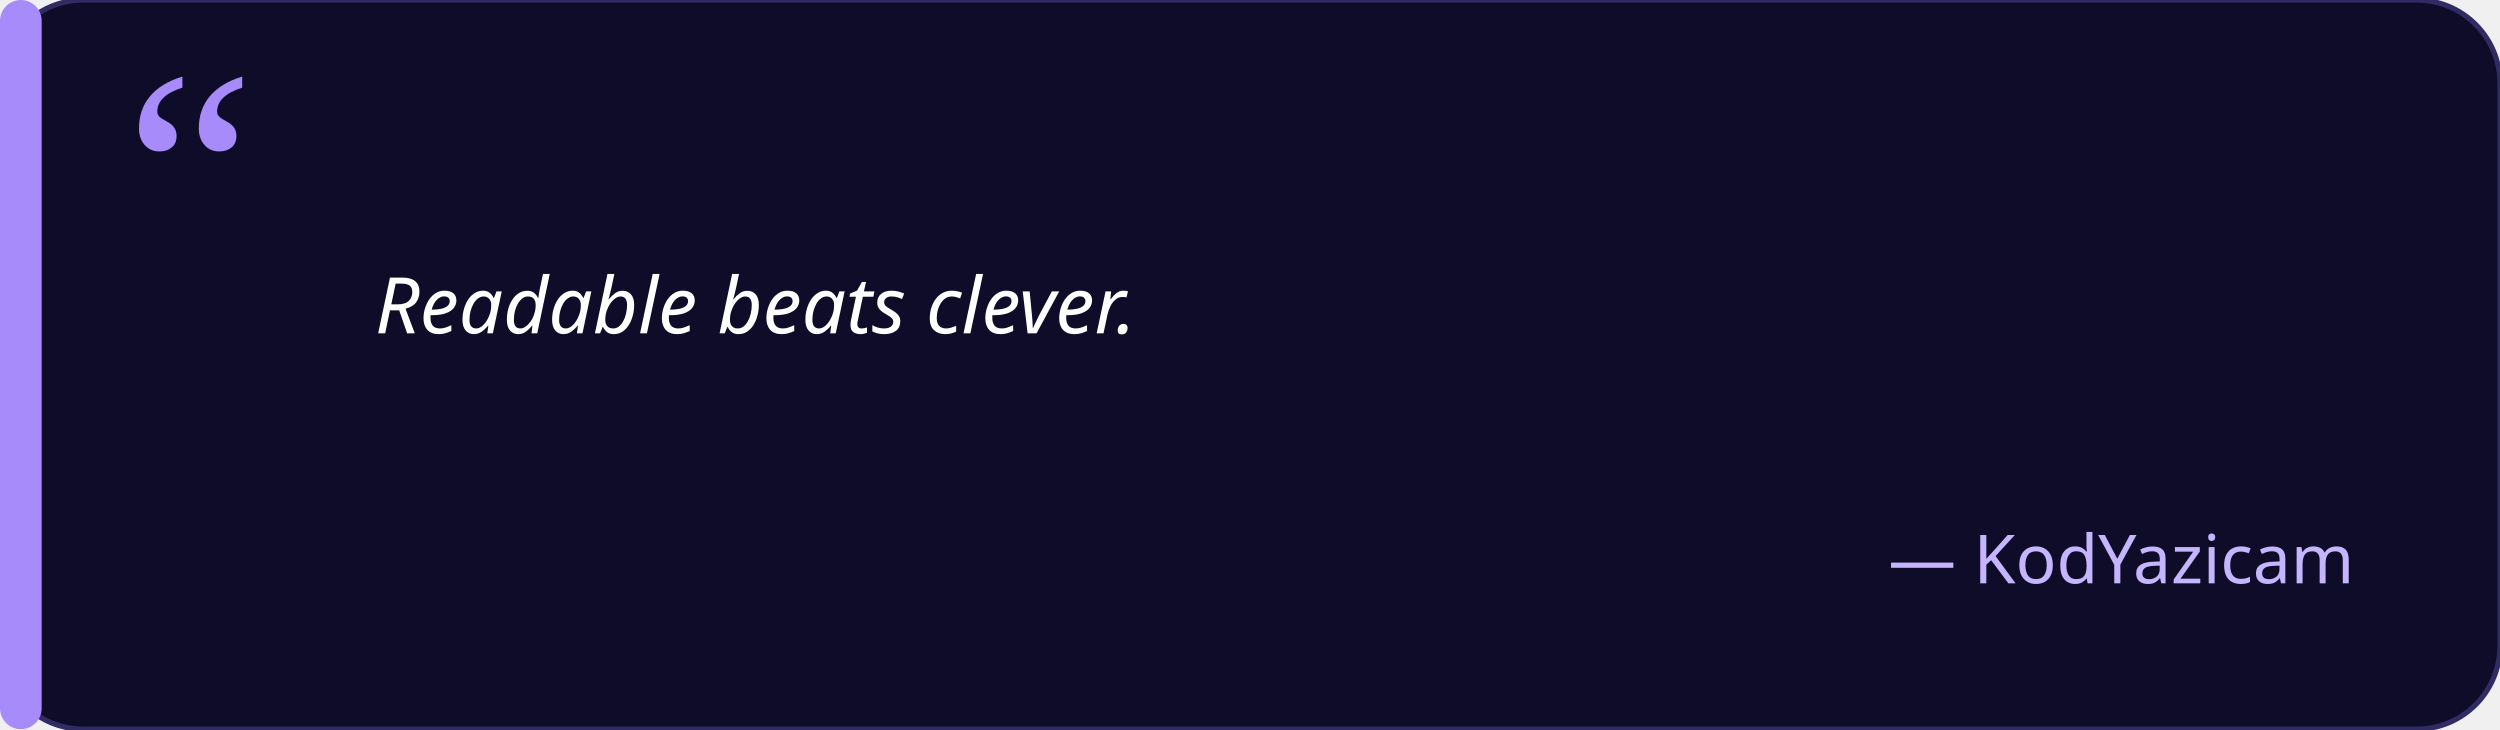
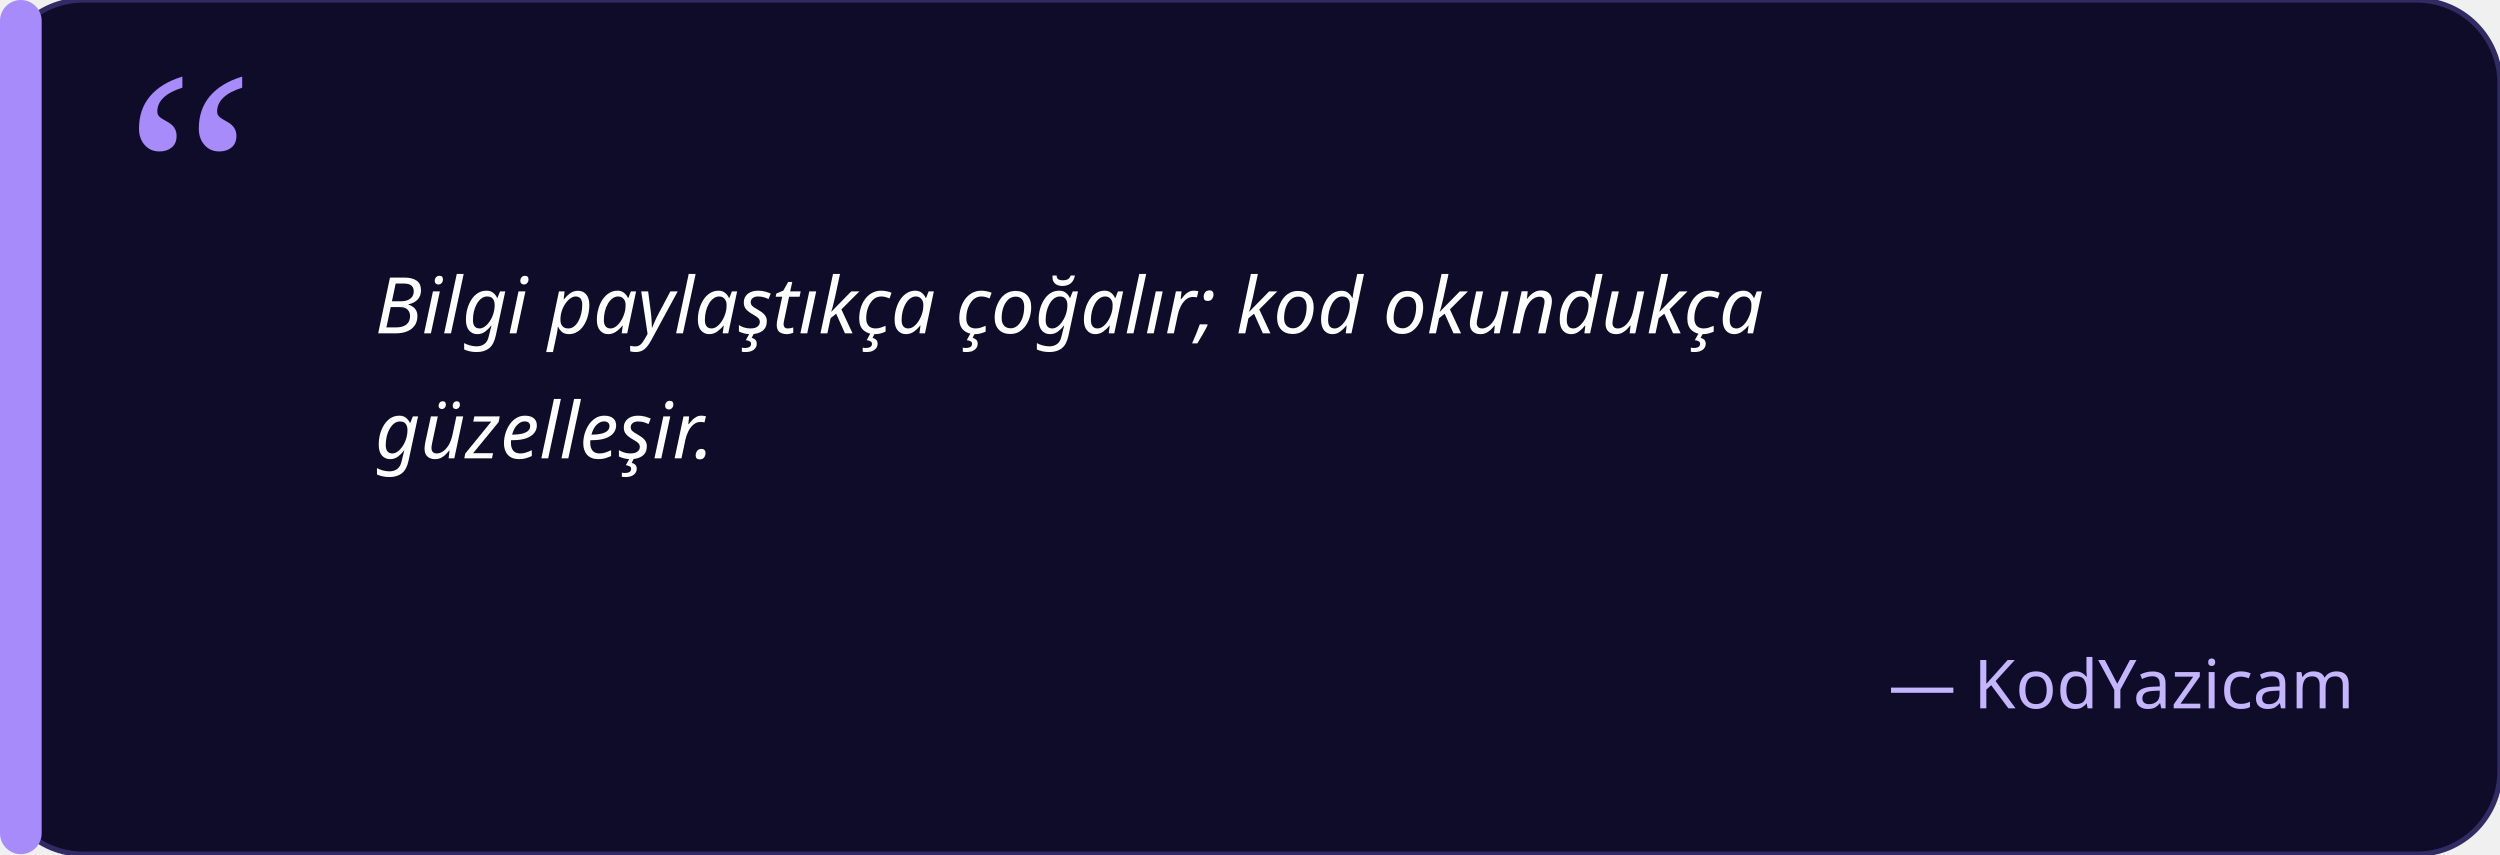
- <svg xmlns="http://www.w3.org/2000/svg" width="480" height="140" viewBox="0 0 480 140" role="img" aria-label="Readable beats clever.">
-   <rect width="480" height="140" rx="16" fill="#0f0c29" stroke="#302b63" />
-   <rect x="0" y="0" width="8" height="140" rx="4" fill="#a78bfa" />
+ <svg xmlns="http://www.w3.org/2000/svg" width="480" height="164" viewBox="0 0 480 164" role="img" aria-label="Bilgi paylaştıkça çoğalır; kod okundukça">
+   <rect width="480" height="164" rx="16" fill="#0f0c29" stroke="#302b63" />
+   <rect x="0" y="0" width="8" height="164" rx="4" fill="#a78bfa" />
  <text x="24" y="52" fill="#a78bfa" font-family="Georgia, 'Times New Roman', serif" font-size="56">“</text>
-   <text x="72" y="64" fill="#ffffff" font-family="ui-sans-serif, system-ui, sans-serif" font-size="15" font-style="italic">Readable beats clever.</text>
-   <text x="452" y="112" text-anchor="end" fill="#c4b5fd" font-family="ui-sans-serif, system-ui, sans-serif" font-size="13">— KodYazicam</text>
+   <text x="72" y="64" fill="#ffffff" font-family="ui-sans-serif, system-ui, sans-serif" font-size="15" font-style="italic">Bilgi paylaştıkça çoğalır; kod okundukça</text>
+   <text x="72" y="88" fill="#ffffff" font-family="ui-sans-serif, system-ui, sans-serif" font-size="15" font-style="italic">güzelleşir.</text>
+   <text x="452" y="136" text-anchor="end" fill="#c4b5fd" font-family="ui-sans-serif, system-ui, sans-serif" font-size="13">— KodYazicam</text>
</svg>
